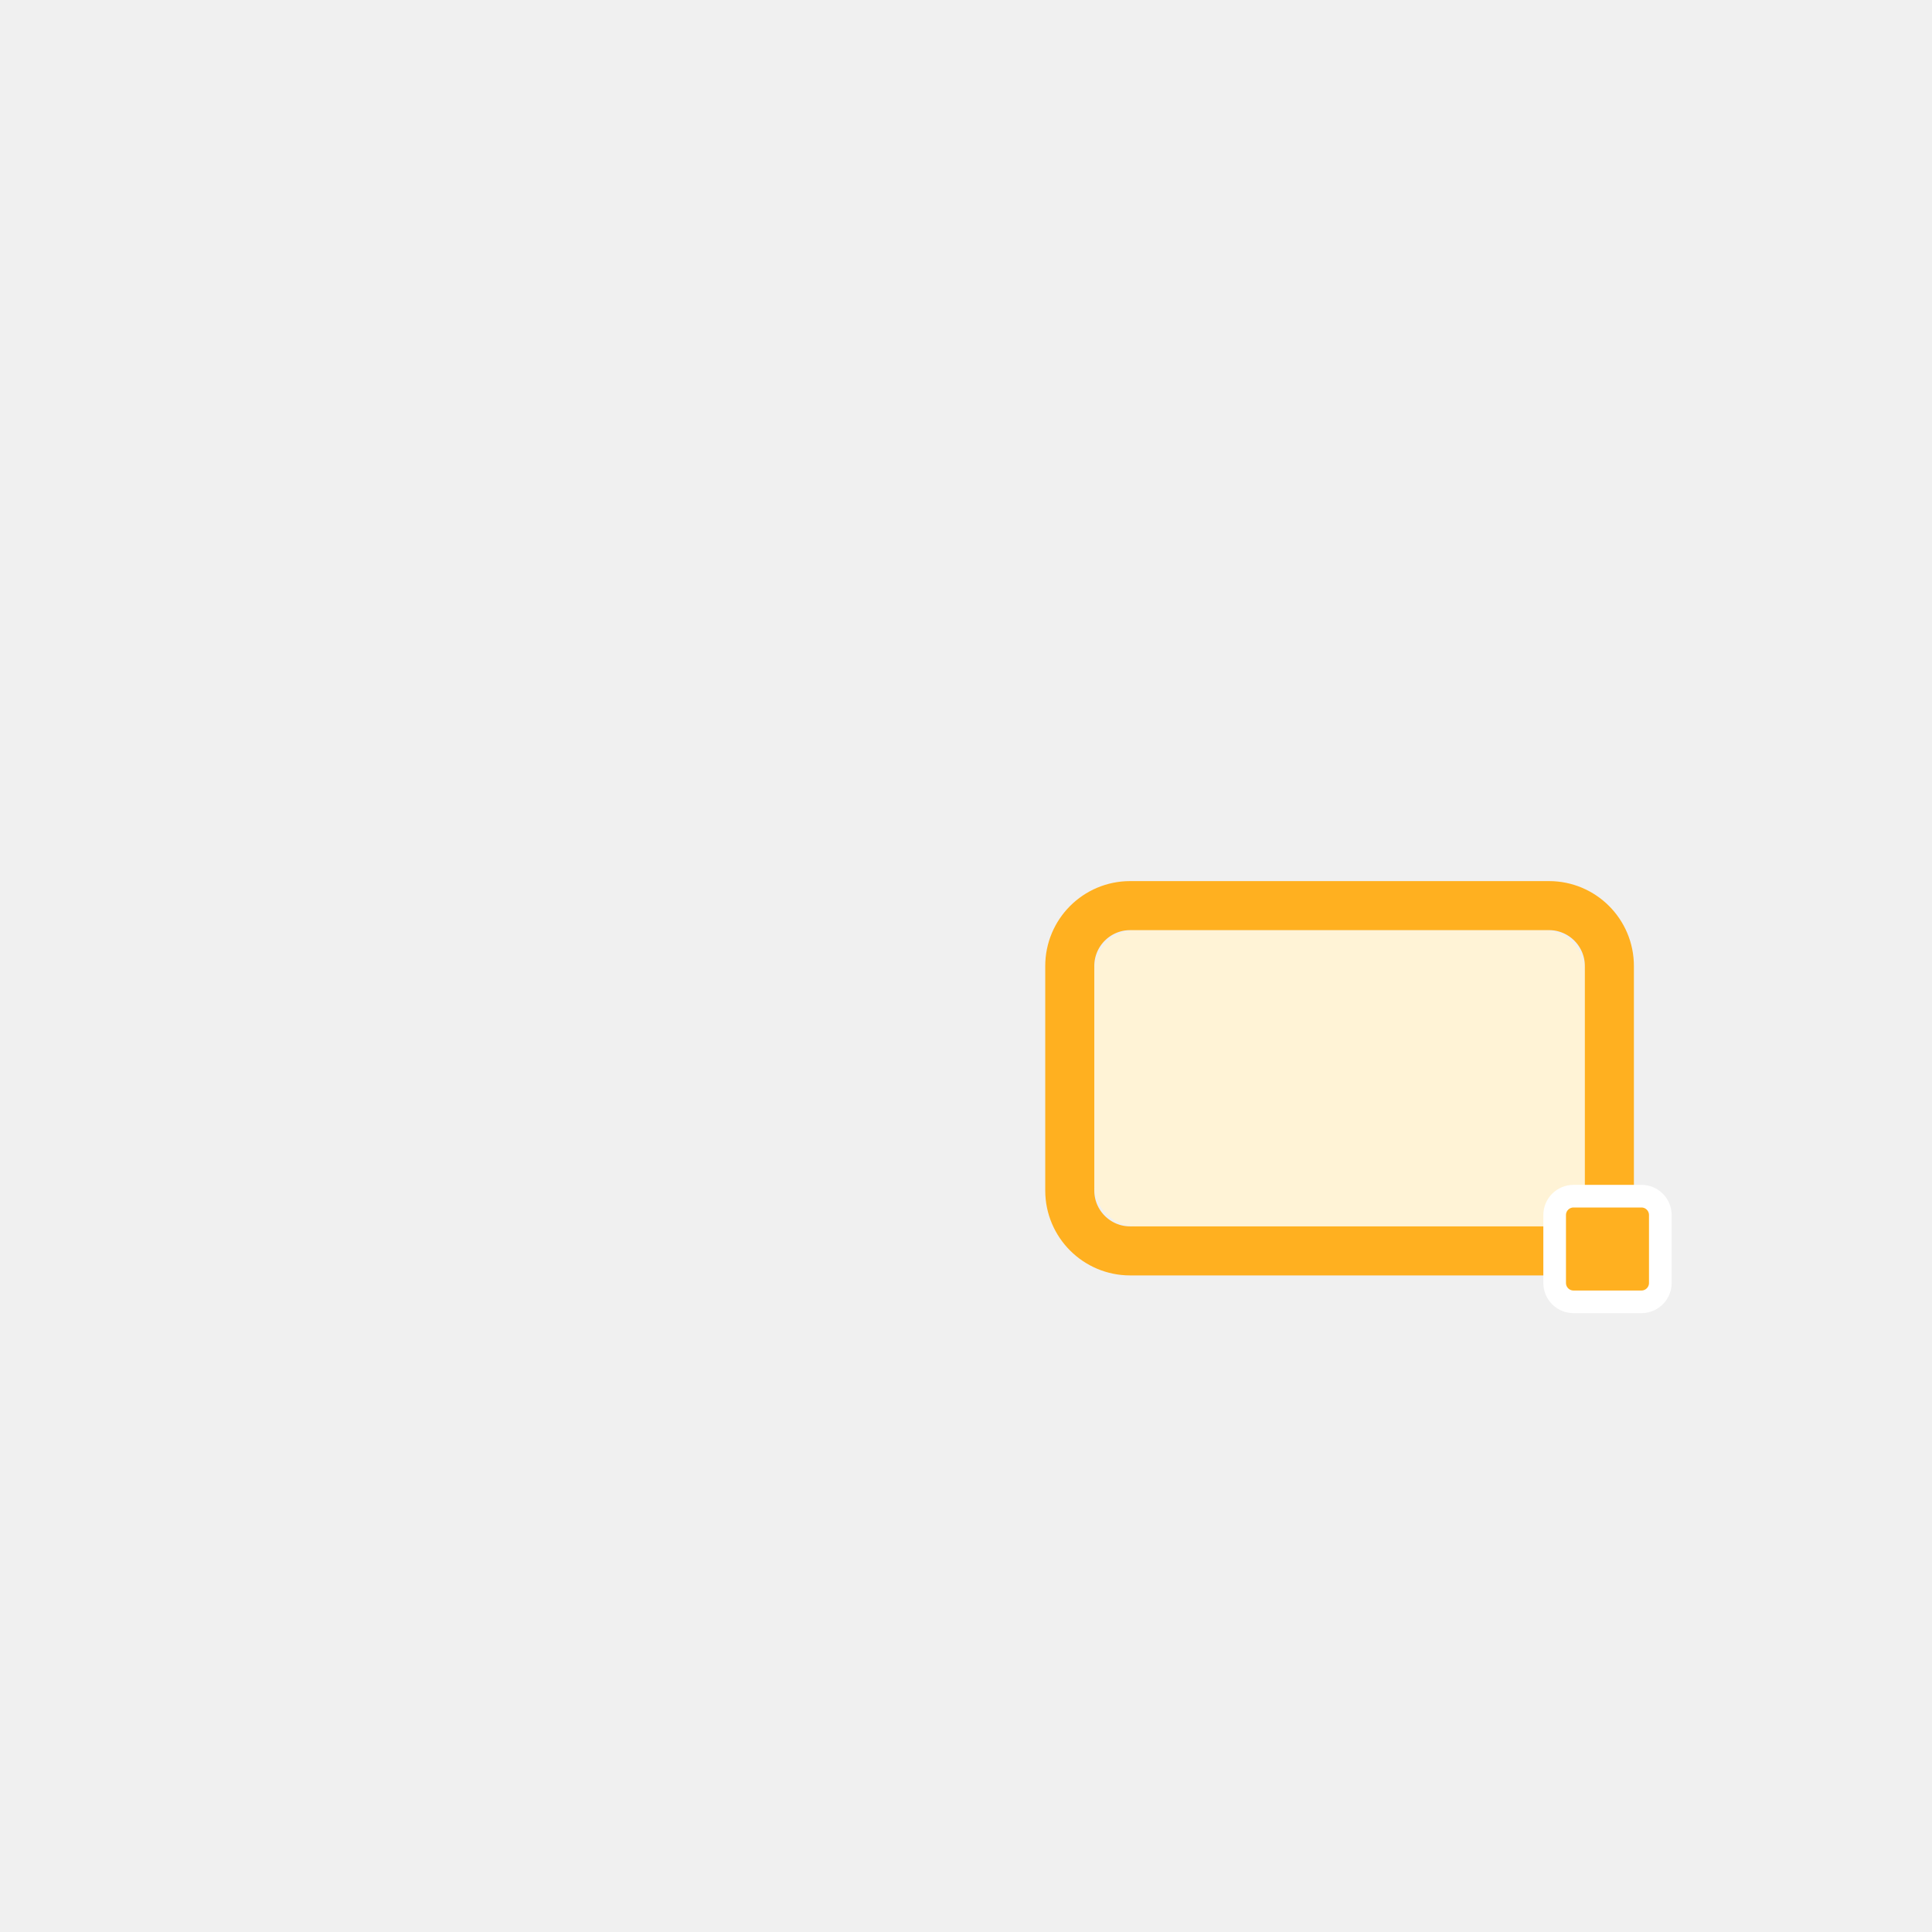
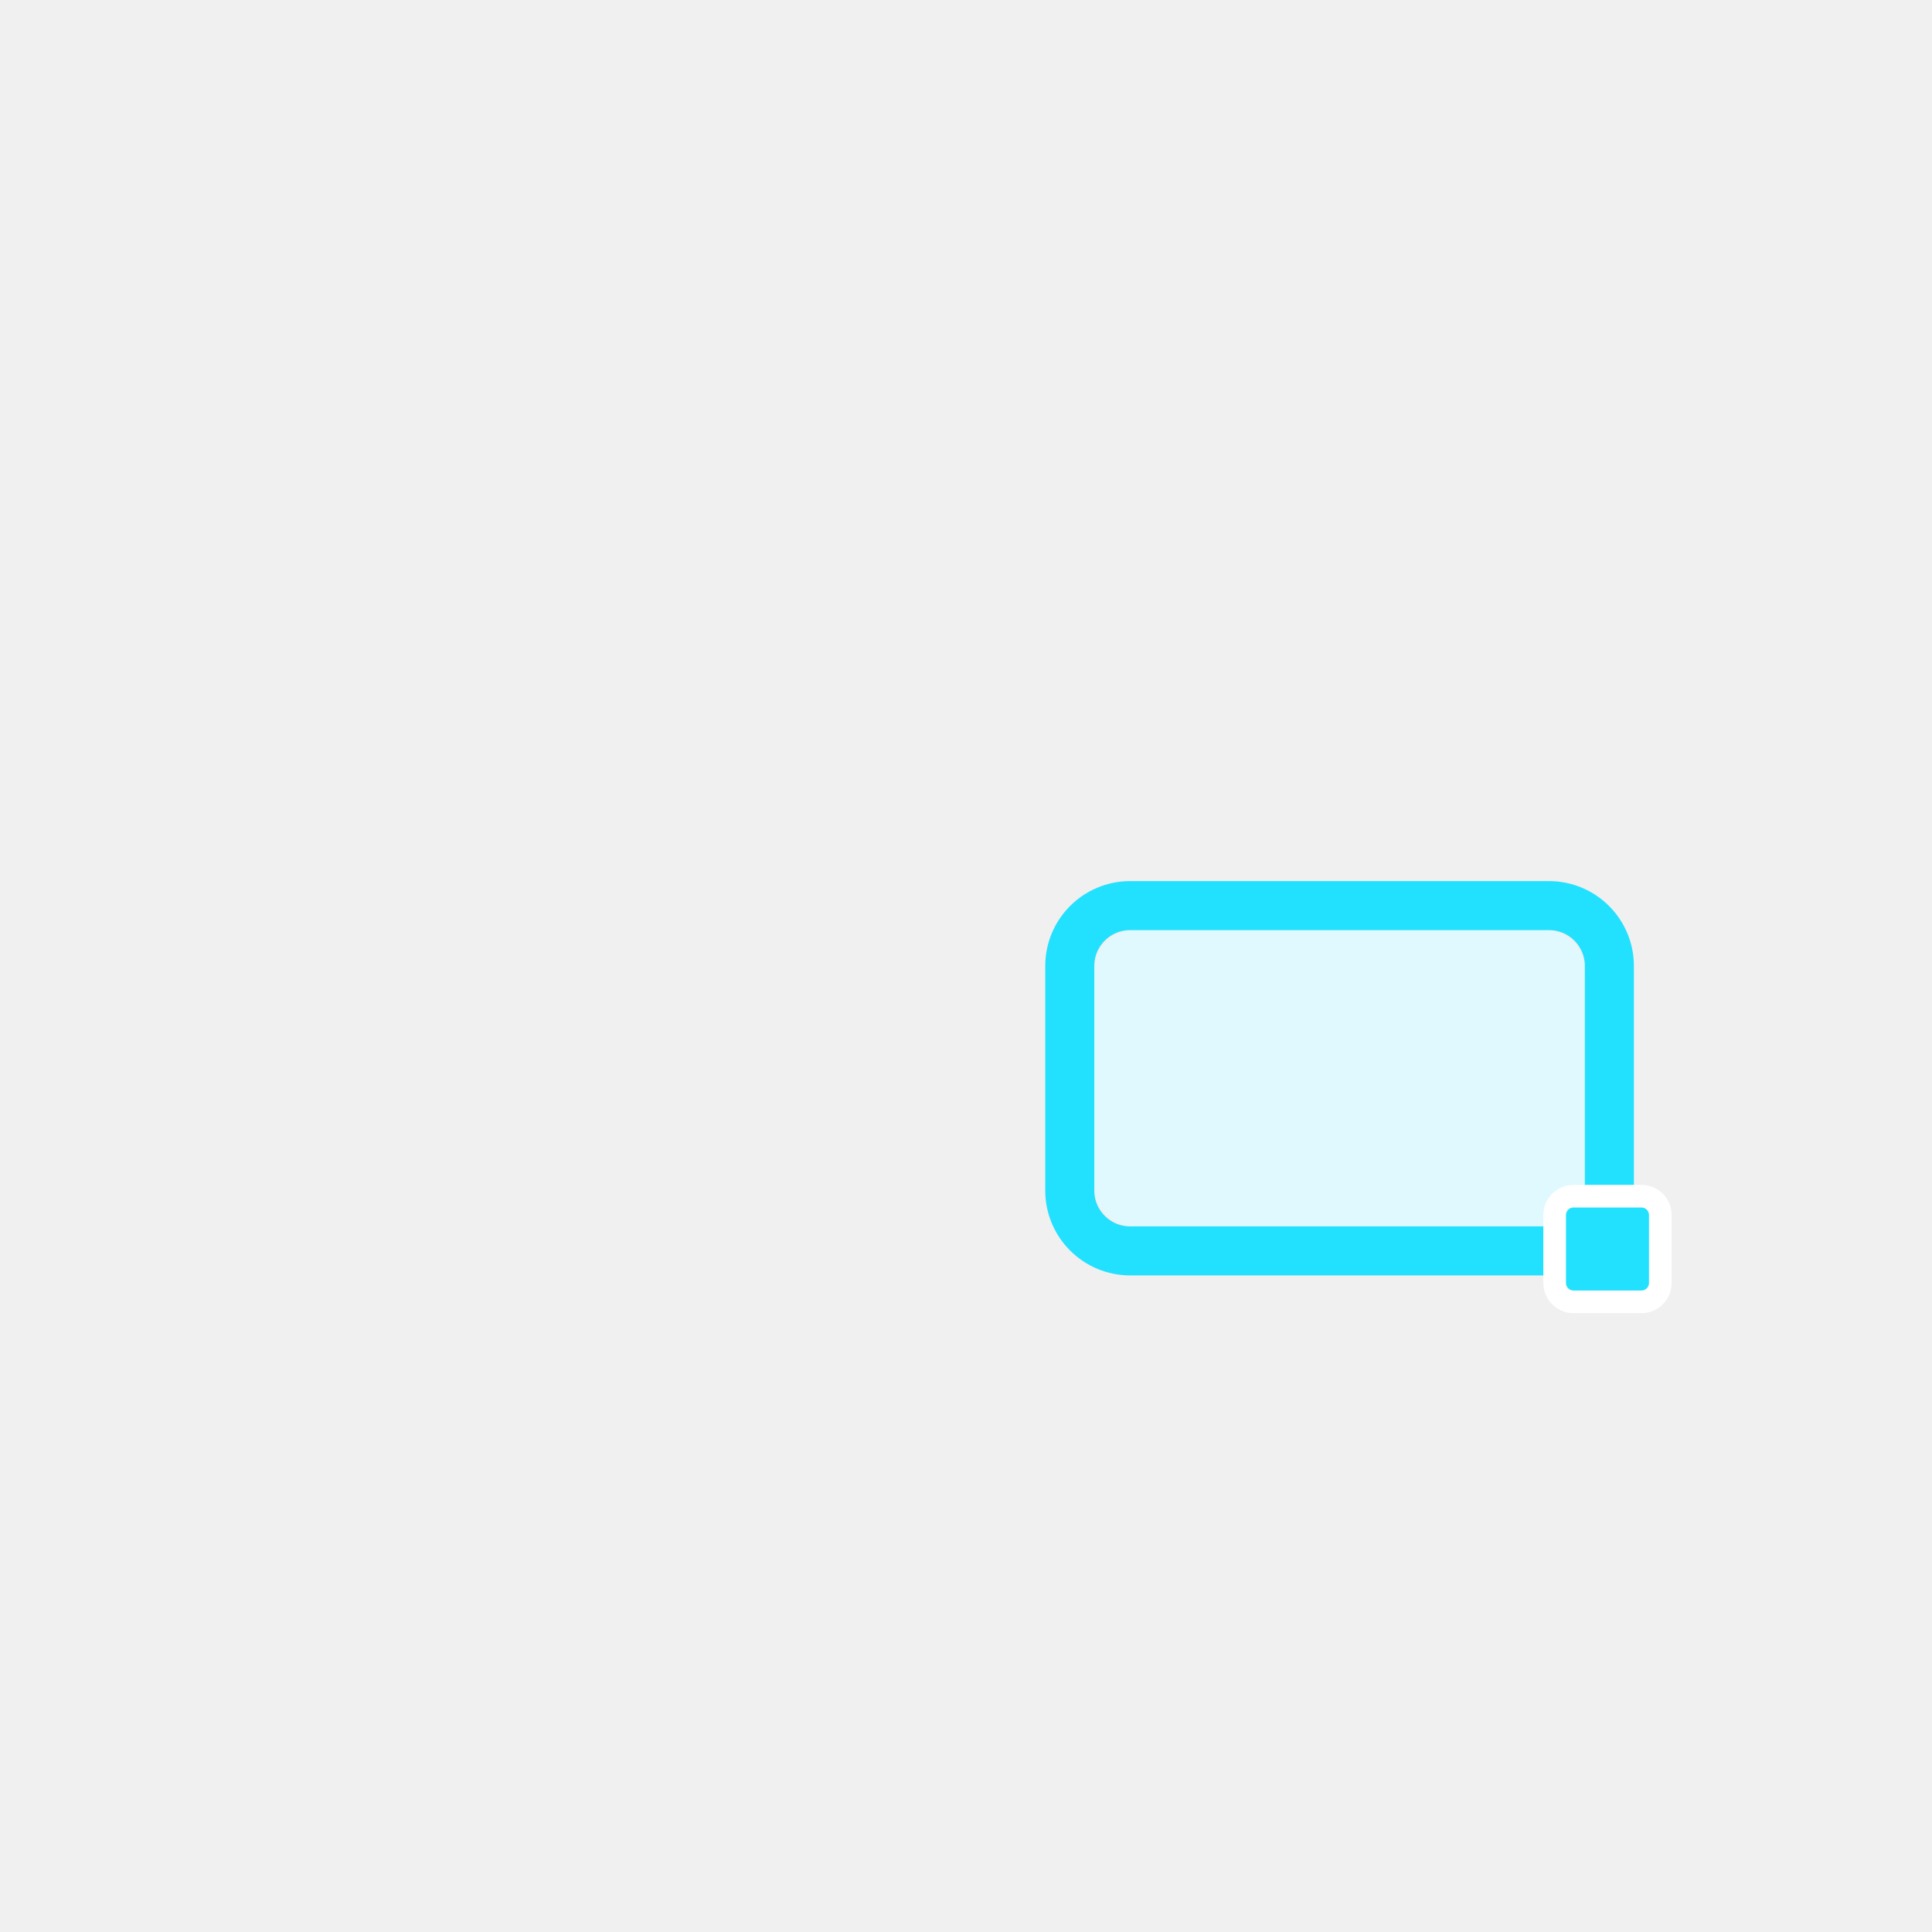
<svg xmlns="http://www.w3.org/2000/svg" width="1024" height="1024" viewBox="0 0 1024 1024">
-   <rect x="580" y="493" width="260" height="157" rx="22" fill="#fff3d6" />
-   <rect x="567.0" y="480.0" width="286" height="183" rx="32" fill="none" stroke="#ffb020" stroke-width="26" />
-   <rect x="824" y="634" width="56" height="56" rx="10" fill="#ffb020" stroke="#ffffff" stroke-width="12" />
+   <rect x="580" y="493" width="260" height="157" rx="22" fill="#dff9ff" />
+   <rect x="567.0" y="480.0" width="286" height="183" rx="32" fill="none" stroke="#22e1ff" stroke-width="26" />
+   <rect x="824" y="634" width="56" height="56" rx="10" fill="#22e1ff" stroke="#ffffff" stroke-width="12" />
</svg>
